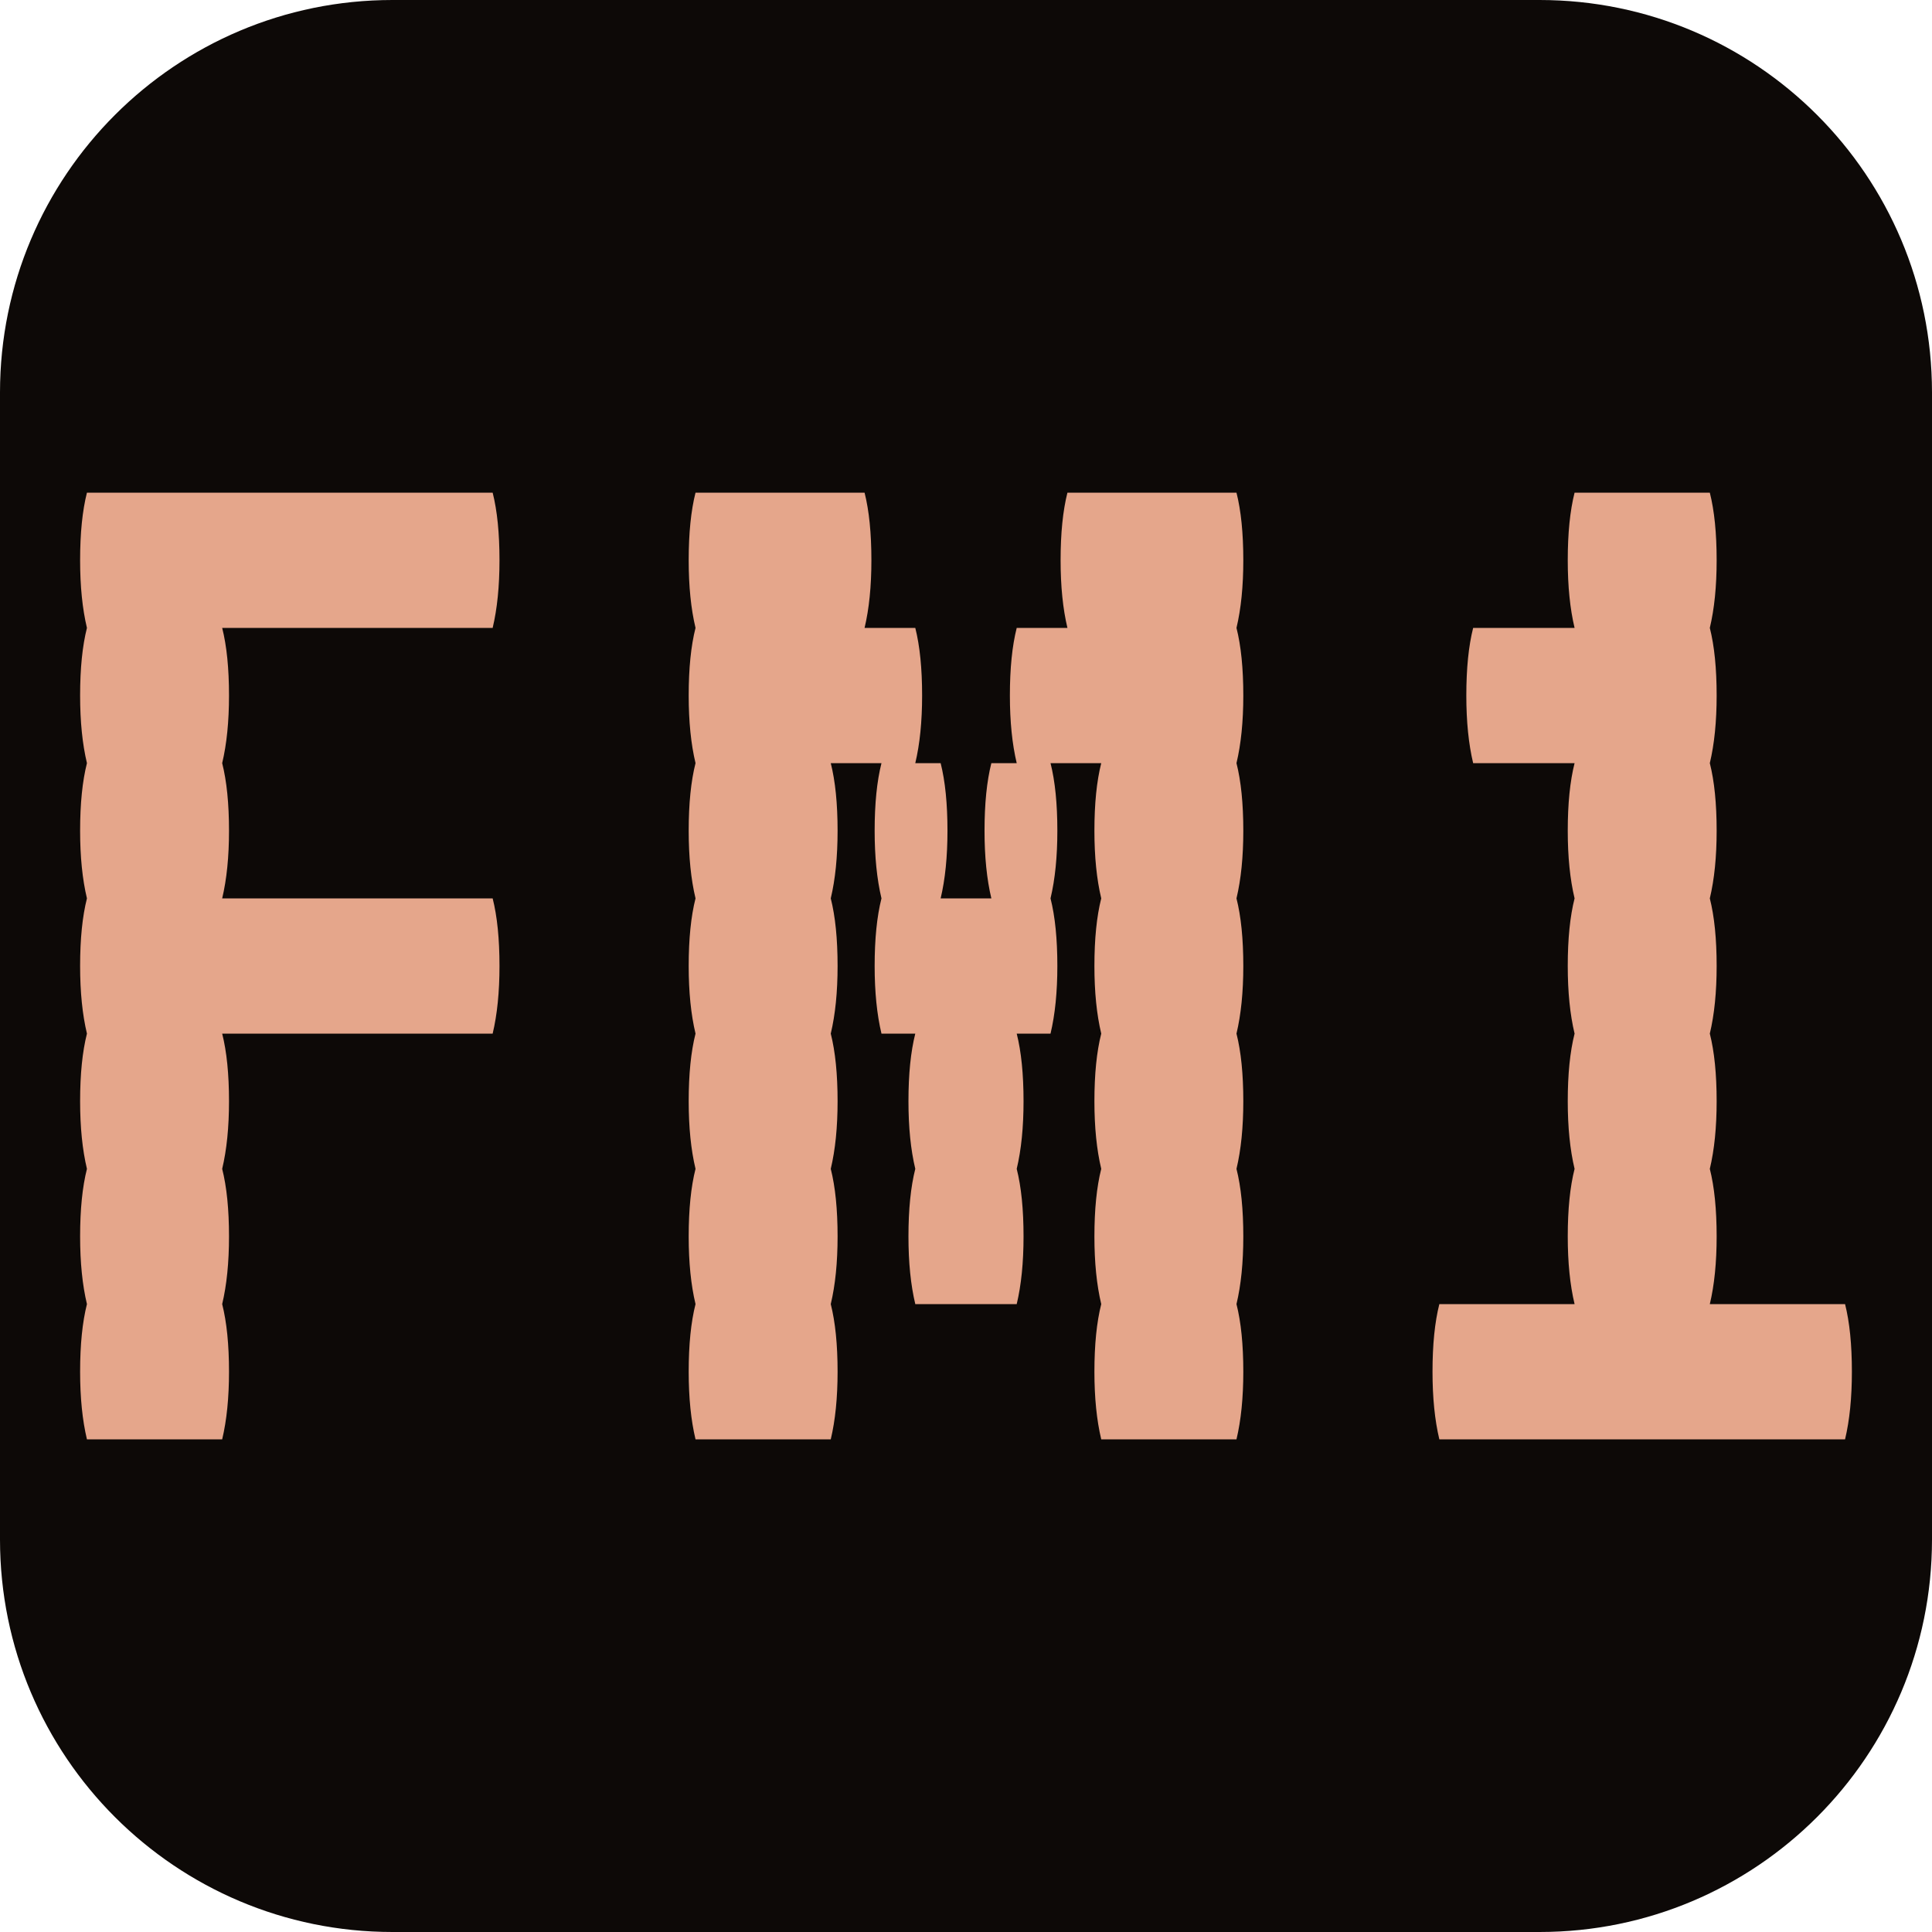
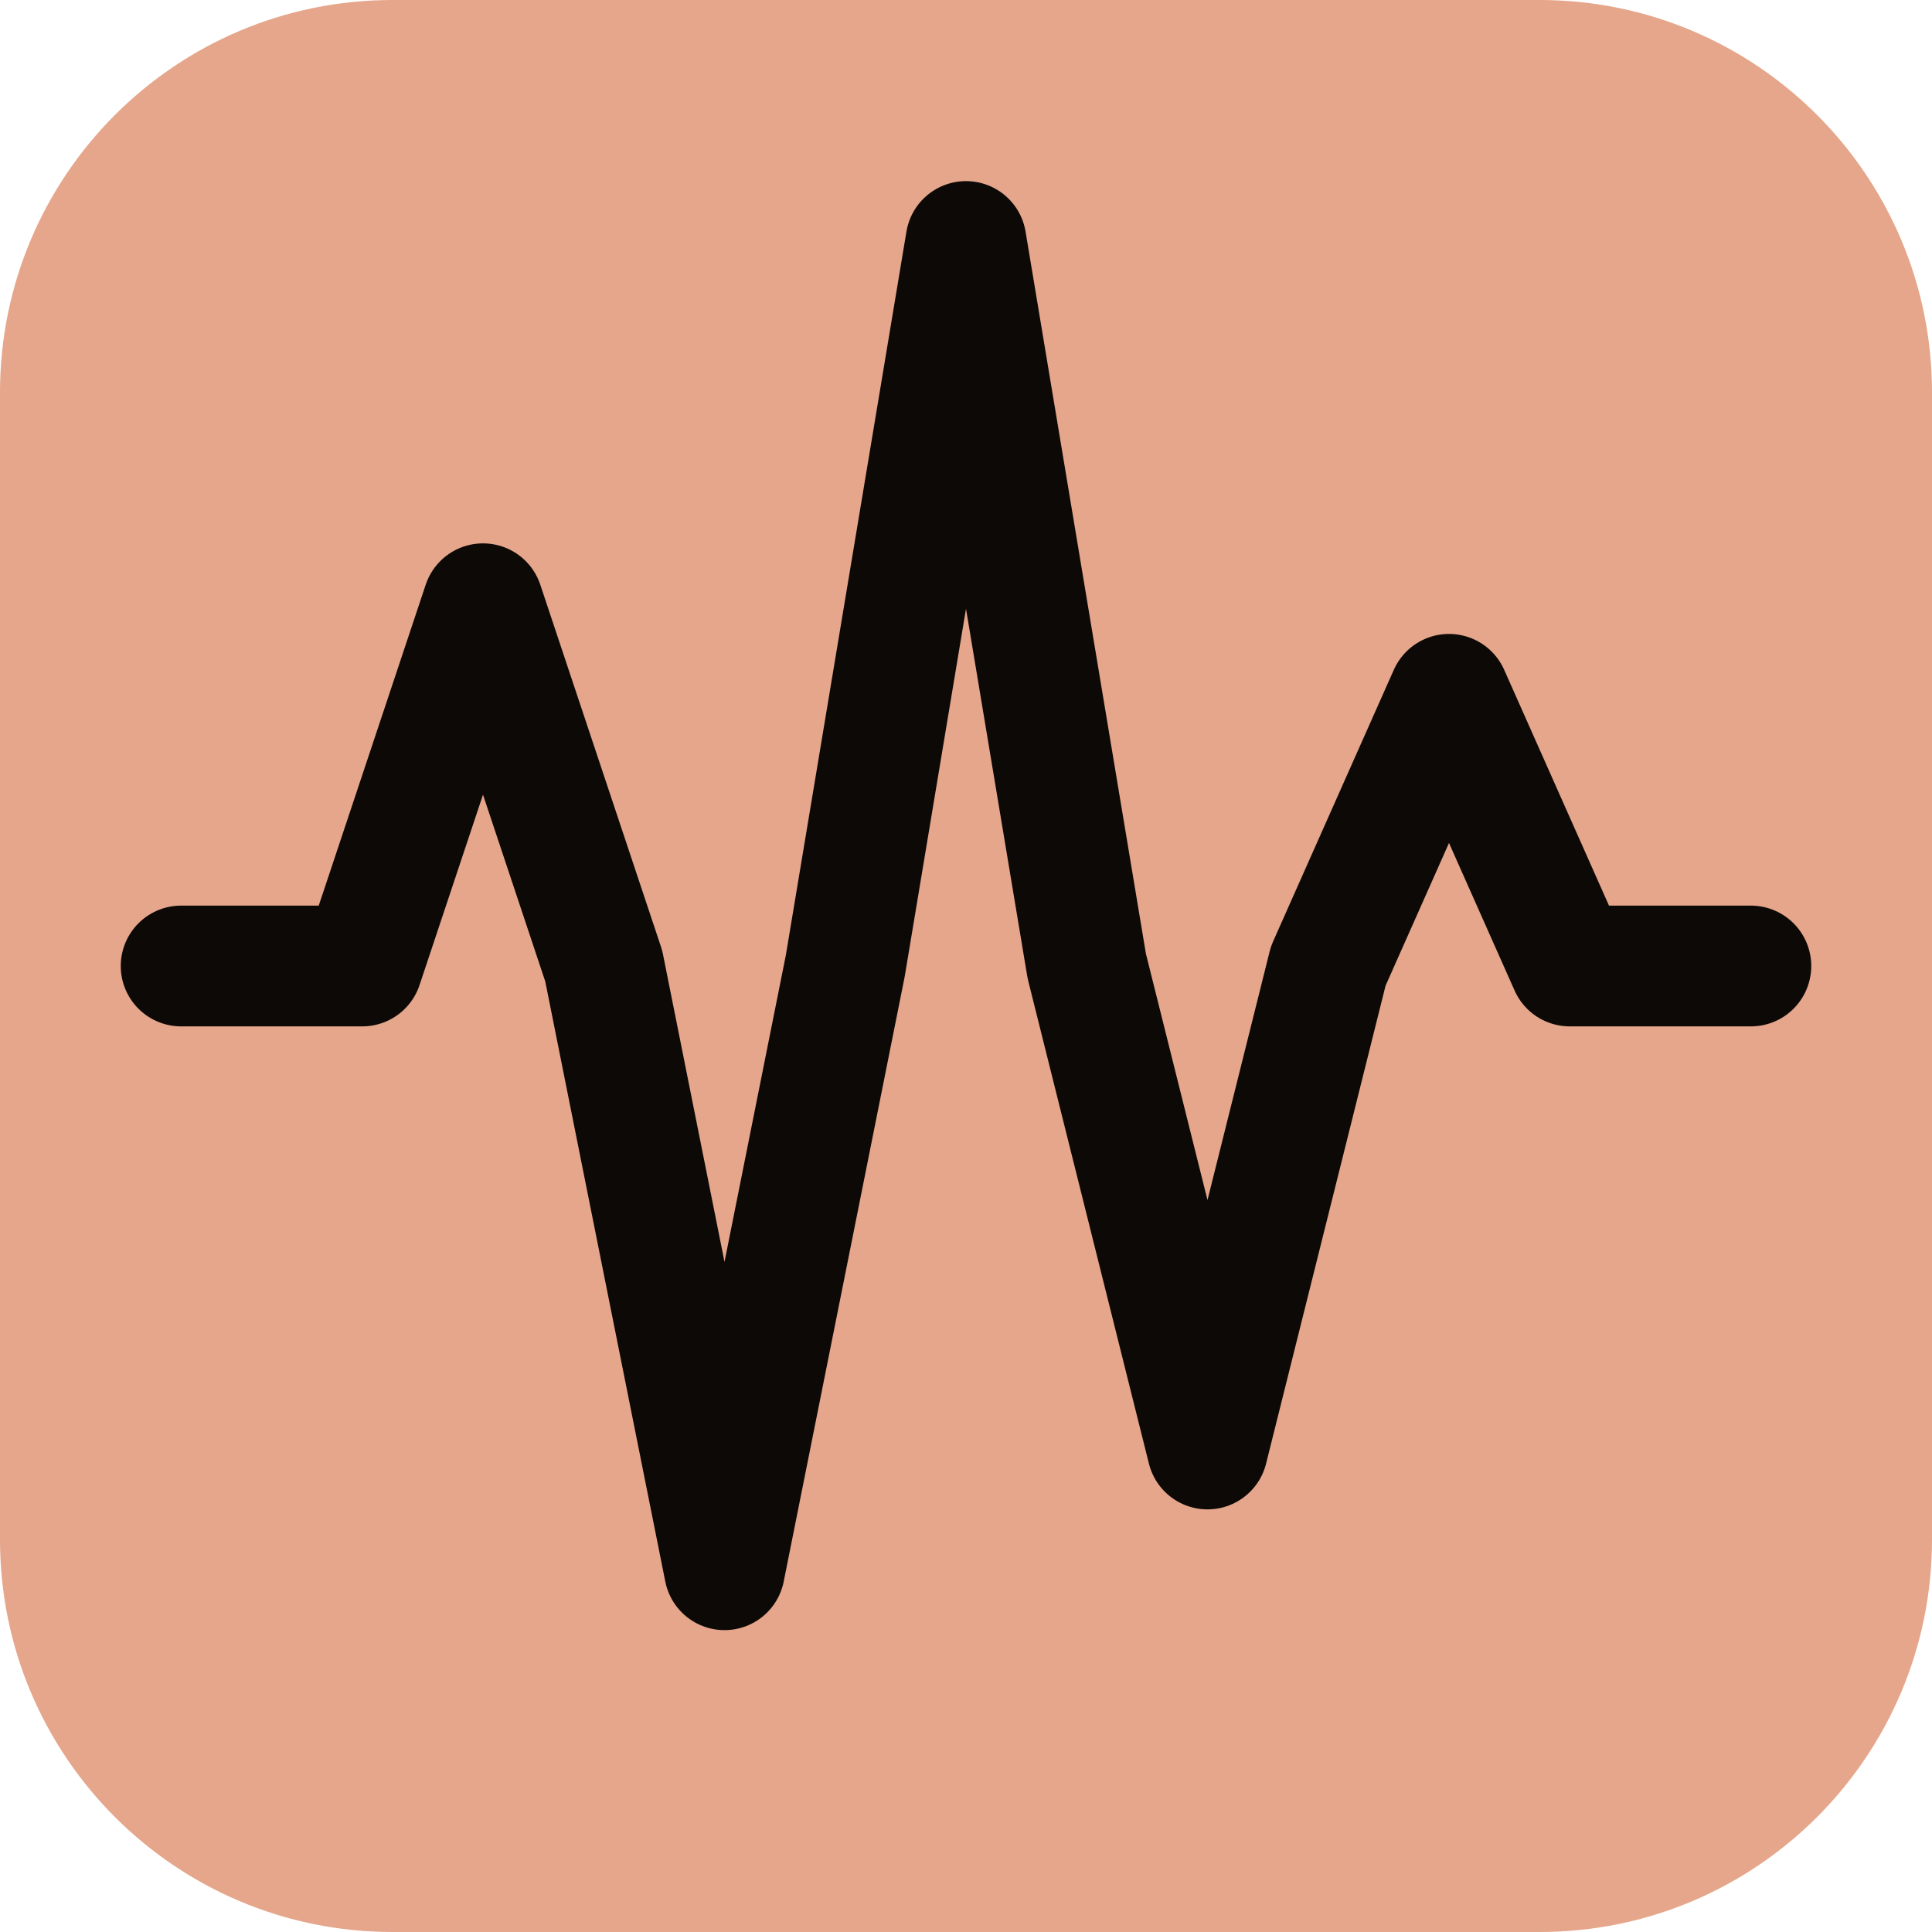
<svg xmlns="http://www.w3.org/2000/svg" viewBox="0 0 64 64" role="img" aria-label="FM1">
-   <rect width="64" height="64" rx="13" fill="#0d0907" />
-   <path fill="#e5a68b" transform="translate(32 32) scale(1.076923) translate(-32 -32)" d="M17.44 29.92Q17.65 30.75 17.65 32Q17.65 33.20 17.44 34.08L9.12 34.08Q9.33 34.91 9.33 36.16Q9.33 37.36 9.12 38.24Q9.33 39.07 9.33 40.32Q9.33 41.52 9.12 42.40Q9.33 43.23 9.33 44.48Q9.33 45.68 9.12 46.56L4.96 46.56Q4.75 45.68 4.75 44.48Q4.75 43.23 4.96 42.40Q4.75 41.52 4.75 40.32Q4.75 39.07 4.96 38.24Q4.75 37.36 4.75 36.16Q4.75 34.91 4.96 34.08Q4.75 33.20 4.75 32Q4.75 30.75 4.96 29.92Q4.75 29.04 4.75 27.84Q4.75 26.59 4.96 25.76Q4.75 24.88 4.75 23.68Q4.75 22.43 4.96 21.60Q4.75 20.72 4.75 19.52Q4.75 18.27 4.96 17.44L17.44 17.44Q17.65 18.27 17.65 19.52Q17.65 20.72 17.44 21.60L9.12 21.60Q9.33 22.43 9.33 23.68Q9.33 24.88 9.12 25.76Q9.33 26.59 9.33 27.84Q9.33 29.04 9.12 29.92L17.44 29.92M40.32 21.60Q40.53 22.43 40.53 23.68Q40.53 24.88 40.32 25.76Q40.53 26.59 40.53 27.84Q40.53 29.04 40.32 29.92Q40.53 30.75 40.53 32Q40.53 33.20 40.32 34.08Q40.53 34.91 40.53 36.16Q40.53 37.36 40.32 38.24Q40.53 39.07 40.53 40.32Q40.53 41.52 40.32 42.40Q40.53 43.23 40.53 44.48Q40.53 45.68 40.32 46.56L36.16 46.56Q35.95 45.68 35.95 44.48Q35.95 43.23 36.16 42.40Q35.95 41.52 35.95 40.32Q35.95 39.07 36.16 38.24Q35.95 37.36 35.95 36.16Q35.95 34.91 36.16 34.08Q35.95 33.20 35.95 32Q35.95 30.75 36.16 29.92Q35.95 29.04 35.95 27.84Q35.95 26.59 36.16 25.76L34.60 25.76Q34.81 26.59 34.81 27.84Q34.81 29.04 34.60 29.92Q34.81 30.75 34.81 32Q34.81 33.20 34.60 34.08L33.56 34.08Q33.77 34.91 33.77 36.16Q33.77 37.36 33.56 38.24Q33.77 39.07 33.77 40.32Q33.77 41.52 33.56 42.40L30.44 42.40Q30.23 41.52 30.23 40.32Q30.23 39.07 30.44 38.24Q30.23 37.36 30.23 36.16Q30.23 34.91 30.44 34.08L29.40 34.08Q29.19 33.20 29.19 32Q29.19 30.75 29.40 29.92Q29.19 29.04 29.19 27.84Q29.19 26.59 29.40 25.76L27.84 25.76Q28.05 26.59 28.05 27.84Q28.05 29.04 27.84 29.92Q28.05 30.75 28.05 32Q28.05 33.20 27.84 34.08Q28.05 34.91 28.05 36.16Q28.05 37.36 27.84 38.24Q28.05 39.07 28.05 40.32Q28.05 41.52 27.84 42.40Q28.05 43.23 28.05 44.48Q28.05 45.68 27.84 46.56L23.68 46.56Q23.47 45.68 23.47 44.48Q23.47 43.23 23.68 42.40Q23.47 41.52 23.47 40.32Q23.47 39.07 23.68 38.24Q23.47 37.36 23.47 36.16Q23.47 34.91 23.68 34.08Q23.47 33.20 23.47 32Q23.47 30.75 23.68 29.92Q23.47 29.04 23.47 27.84Q23.47 26.59 23.68 25.76Q23.47 24.88 23.47 23.68Q23.47 22.43 23.68 21.60Q23.47 20.72 23.47 19.52Q23.47 18.27 23.68 17.44L28.88 17.44Q29.09 18.27 29.09 19.52Q29.09 20.72 28.88 21.60L30.44 21.60Q30.65 22.43 30.65 23.68Q30.65 24.88 30.44 25.76L31.22 25.76Q31.43 26.59 31.43 27.84Q31.43 29.04 31.22 29.92L32.78 29.92Q32.57 29.04 32.57 27.84Q32.57 26.59 32.78 25.76L33.56 25.76Q33.35 24.88 33.35 23.68Q33.35 22.43 33.56 21.60L35.12 21.60Q34.91 20.72 34.91 19.52Q34.91 18.27 35.12 17.44L40.32 17.44Q40.53 18.27 40.53 19.52Q40.53 20.72 40.32 21.60M59.04 42.40Q59.25 43.23 59.25 44.48Q59.25 45.68 59.04 46.56L46.56 46.56Q46.35 45.68 46.35 44.48Q46.35 43.23 46.56 42.40L50.72 42.40Q50.51 41.52 50.51 40.32Q50.51 39.07 50.72 38.24Q50.51 37.36 50.51 36.16Q50.51 34.91 50.72 34.08Q50.51 33.20 50.51 32Q50.51 30.75 50.72 29.92Q50.51 29.04 50.51 27.84Q50.51 26.59 50.72 25.76L47.60 25.76Q47.39 24.88 47.39 23.68Q47.39 22.43 47.60 21.60L50.72 21.60Q50.51 20.72 50.51 19.52Q50.51 18.27 50.72 17.44L54.88 17.44Q55.09 18.27 55.09 19.52Q55.09 20.72 54.88 21.60Q55.09 22.43 55.09 23.68Q55.09 24.88 54.88 25.76Q55.09 26.59 55.09 27.84Q55.09 29.04 54.88 29.92Q55.09 30.75 55.09 32Q55.09 33.20 54.88 34.08Q55.09 34.91 55.09 36.16Q55.09 37.36 54.88 38.24Q55.09 39.07 55.09 40.32Q55.09 41.52 54.88 42.40" />
+   <rect width="64" height="64" rx="13" fill="#e5a68b" />
+   <path d="M6 32L12 32L16 20L20 32L24 52L28 32L32 8L36 32L40 48L44 32L48 23L52 32L58 32" fill="none" stroke="#0d0907" stroke-width="4" stroke-linecap="round" stroke-linejoin="round" />
</svg>
